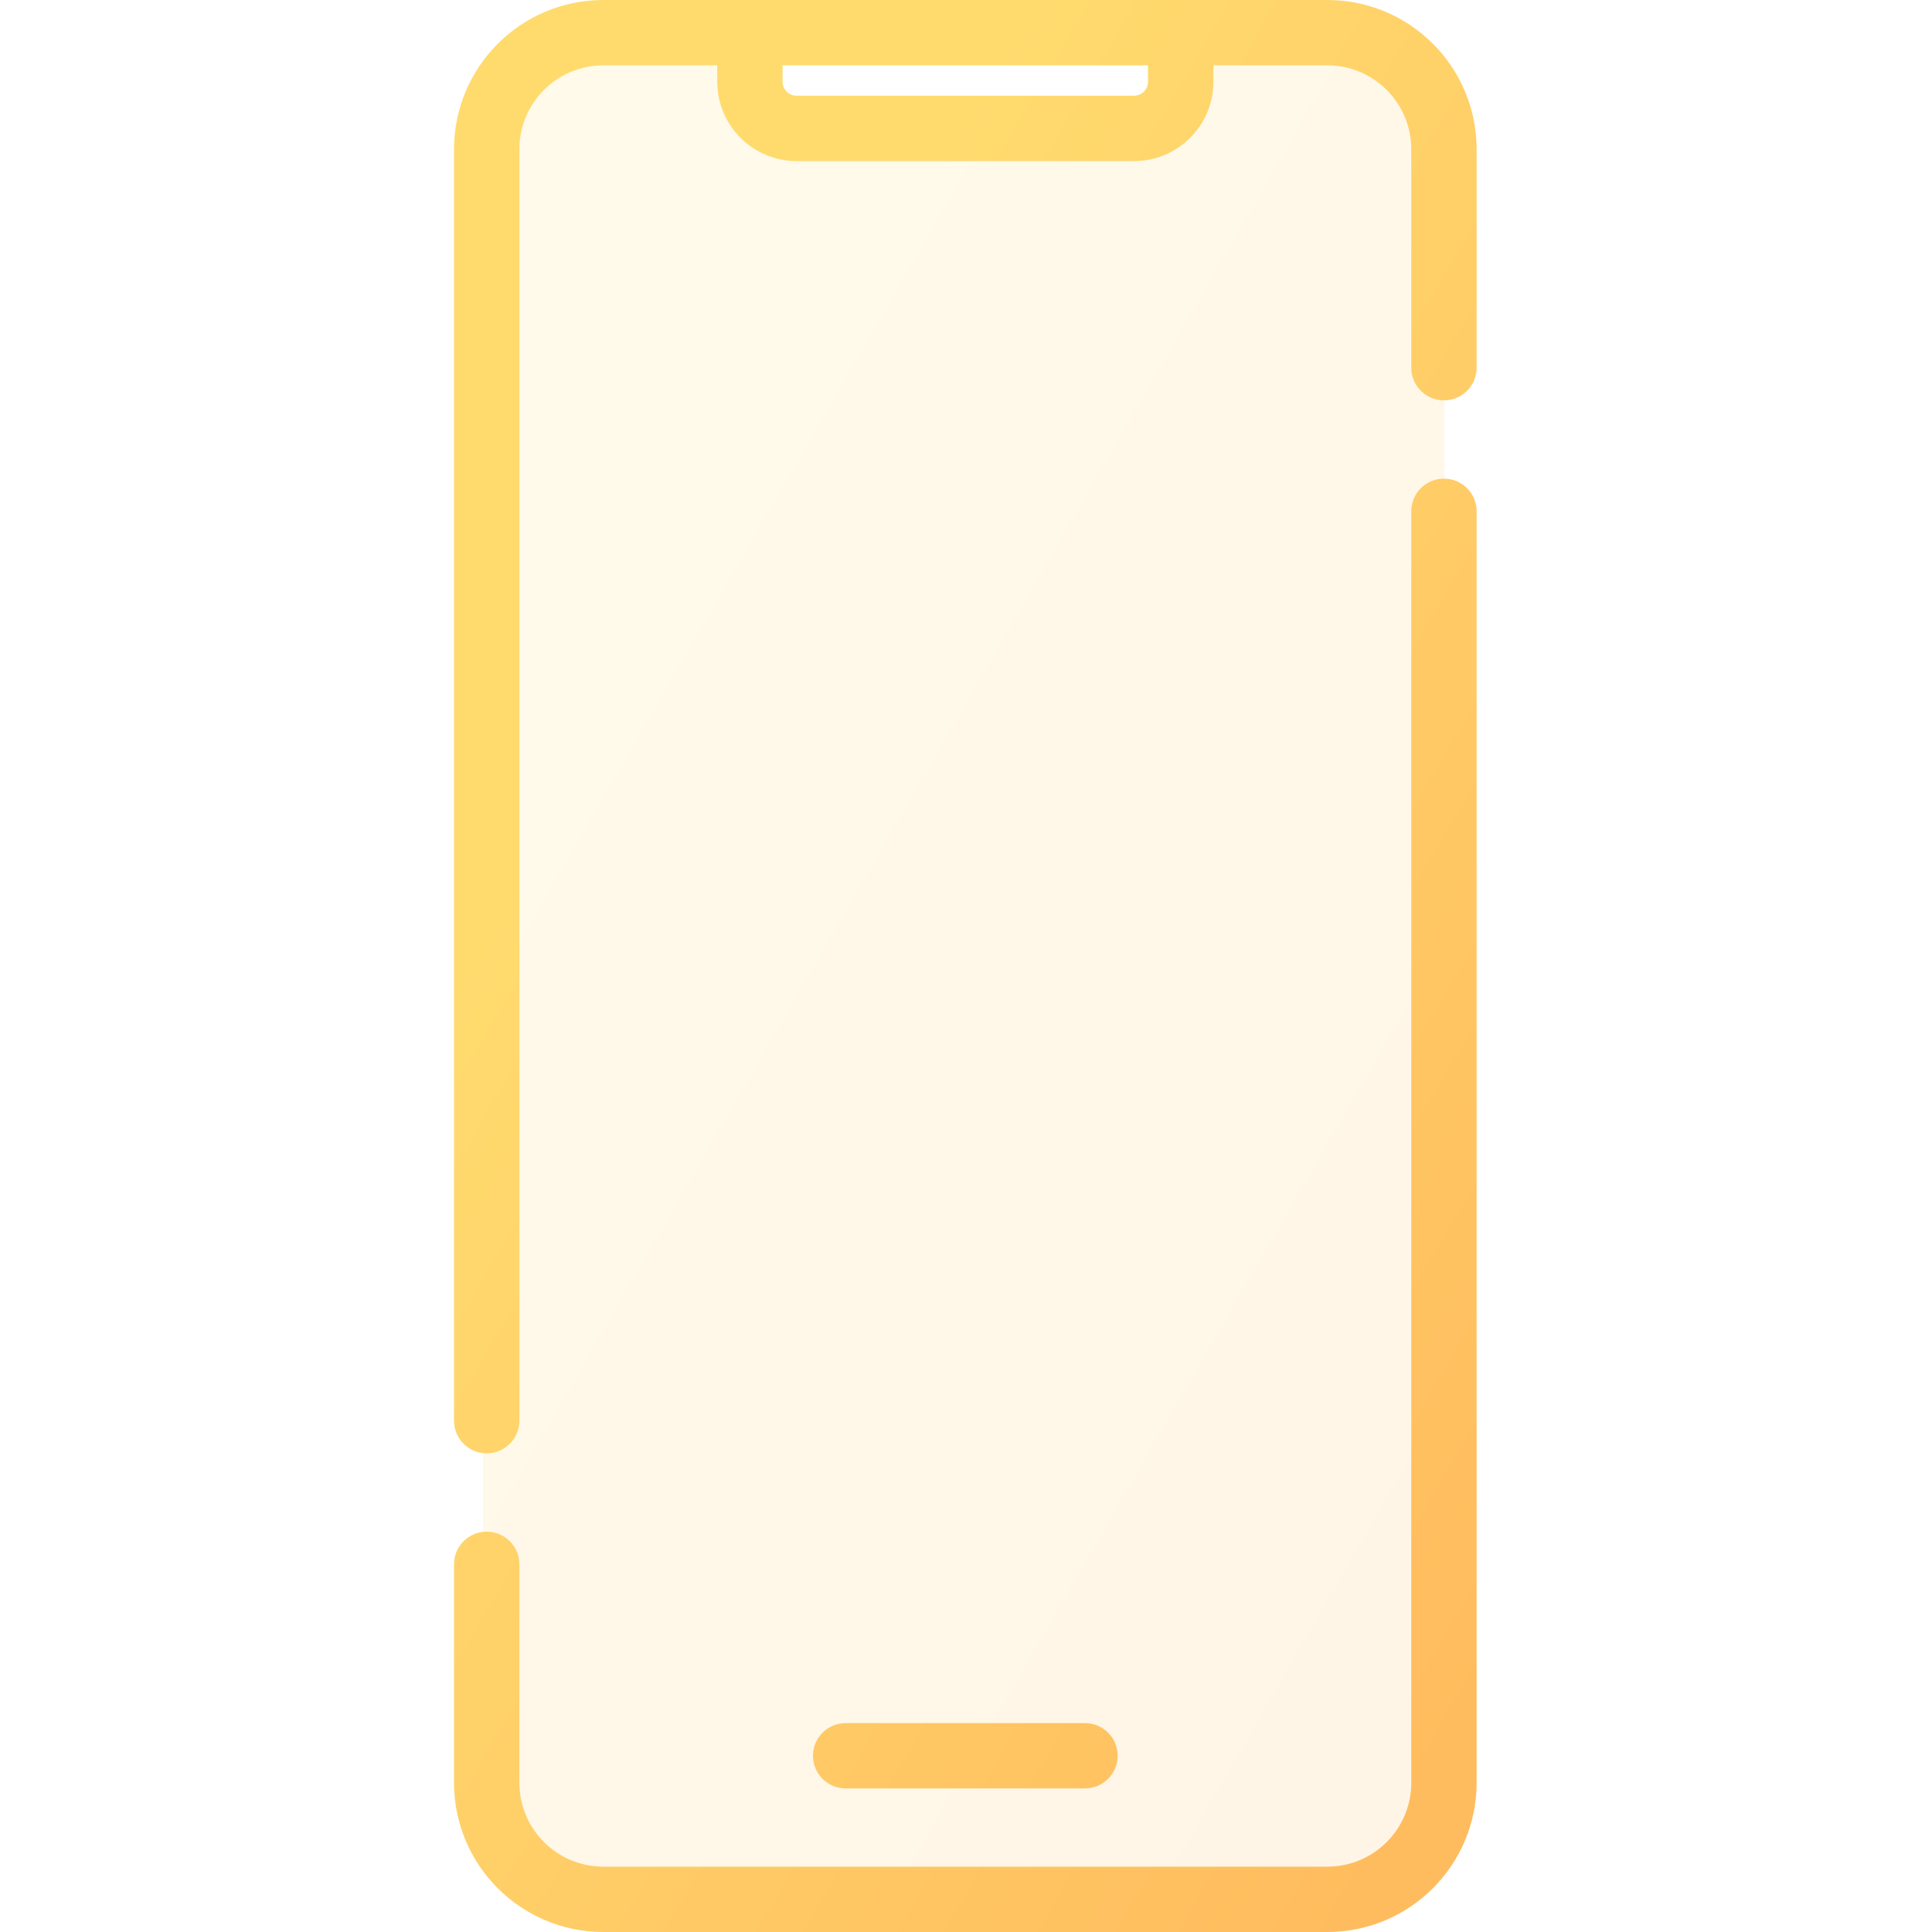
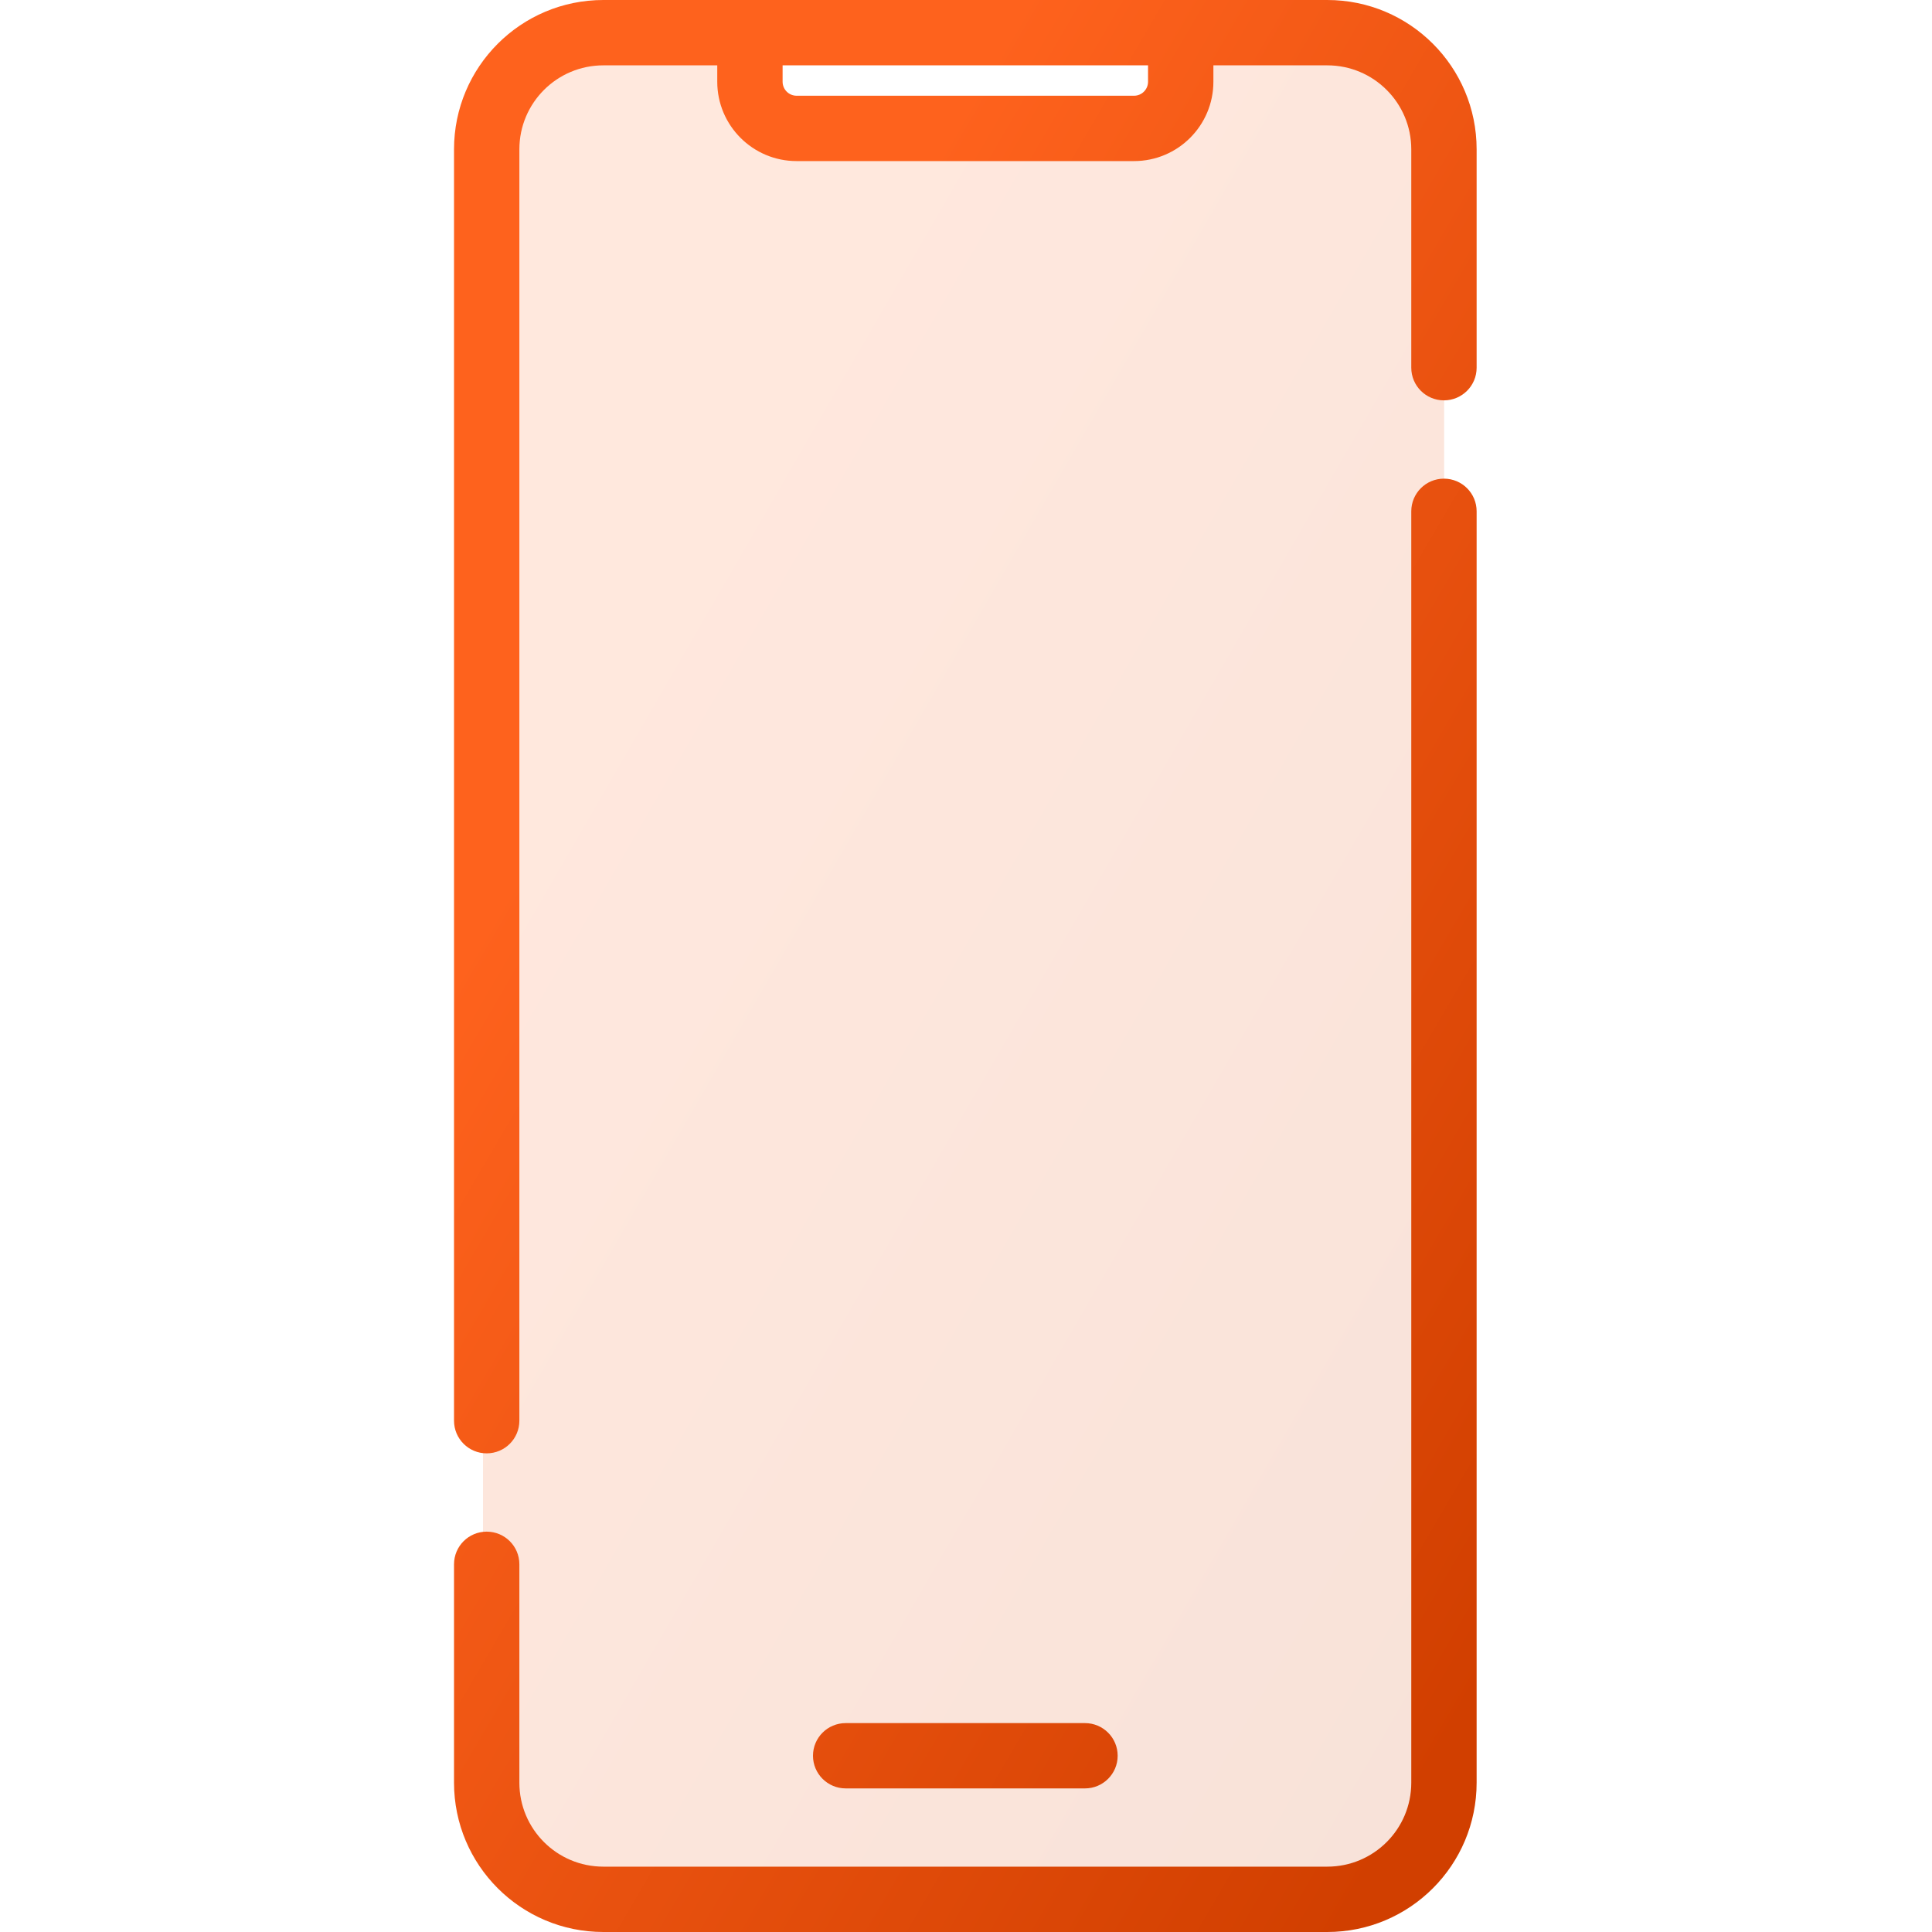
- <svg xmlns="http://www.w3.org/2000/svg" width="40" height="40" viewBox="0 0 22 40" fill="none">
-   <path opacity="0.15" fill-rule="evenodd" clip-rule="evenodd" d="M3 1C1.895 1 1 1.895 1 3V37C1 38.105 1.895 39 3 39H18.9C20.005 39 20.9 38.105 20.9 37V3C20.9 1.895 20.005 1 18.9 1H15.663V2H6.237V1H3Z" fill="url(#paint0_linear)" />
-   <path d="M8.509 35.675C8.135 35.675 7.832 35.977 7.832 36.351C7.832 36.724 8.135 37.027 8.509 37.027V35.675ZM13.463 37.027C13.837 37.027 14.14 36.724 14.14 36.351C14.14 35.977 13.837 35.675 13.463 35.675V37.027ZM0.4 29.414C0.4 29.788 0.703 30.09 1.076 30.09C1.45 30.09 1.753 29.788 1.753 29.414H0.4ZM1.753 32.387C1.753 32.013 1.45 31.711 1.076 31.711C0.703 31.711 0.4 32.013 0.4 32.387H1.753ZM20.219 7.613C20.219 7.987 20.522 8.289 20.895 8.289C21.269 8.289 21.572 7.987 21.572 7.613H20.219ZM21.572 10.586C21.572 10.212 21.269 9.91 20.895 9.91C20.522 9.91 20.219 10.212 20.219 10.586H21.572ZM18.48 38.647H3.492V40H18.48V38.647ZM3.492 1.353H6.527V0H3.492V1.353ZM5.85 1.692H7.203V0.676H5.85V1.692ZM7.493 3.335H14.479V1.982H7.493V3.335ZM6.527 1.353H15.445V0H6.527V1.353ZM15.445 1.353H18.48V0H15.445V1.353ZM16.122 1.692V0.676H14.769V1.692H16.122ZM8.509 37.027H13.463V35.675H8.509V37.027ZM1.753 29.414V3.092H0.4V29.414H1.753ZM1.753 36.908V32.387H0.4V36.908H1.753ZM20.219 3.092V7.613H21.572V3.092H20.219ZM20.219 10.586V36.908H21.572V10.586H20.219ZM14.479 3.335C15.386 3.335 16.122 2.599 16.122 1.692H14.769C14.769 1.852 14.639 1.982 14.479 1.982V3.335ZM3.492 38.647C2.531 38.647 1.753 37.869 1.753 36.908H0.4C0.4 38.616 1.784 40 3.492 40V38.647ZM18.48 40C20.188 40 21.572 38.616 21.572 36.908H20.219C20.219 37.869 19.441 38.647 18.48 38.647V40ZM18.48 1.353C19.441 1.353 20.219 2.131 20.219 3.092H21.572C21.572 1.384 20.188 0 18.48 0V1.353ZM5.85 1.692C5.85 2.599 6.586 3.335 7.493 3.335V1.982C7.333 1.982 7.203 1.852 7.203 1.692H5.85ZM3.492 0C1.784 0 0.4 1.384 0.4 3.092H1.753C1.753 2.131 2.531 1.353 3.492 1.353V0Z" fill="url(#paint1_linear)" />
+ <svg xmlns="http://www.w3.org/2000/svg" width="40" height="40" viewBox="0 0 40 40" fill="none">
+   <path opacity="0.15" fill-rule="evenodd" clip-rule="evenodd" d="M12 1C10.895 1 10 1.895 10 3V37C10 38.105 10.895 39 12 39H27.9C29.005 39 29.9 38.105 29.9 37V3C29.9 1.895 29.005 1 27.9 1H24.663V2H15.237V1H12Z" fill="url(#paint0_linear_7_5)" />
+   <path d="M17.509 35.675C17.135 35.675 16.832 35.977 16.832 36.351C16.832 36.724 17.135 37.027 17.509 37.027V35.675ZM22.463 37.027C22.837 37.027 23.14 36.724 23.14 36.351C23.14 35.977 22.837 35.675 22.463 35.675V37.027ZM9.4 29.414C9.4 29.788 9.703 30.09 10.076 30.09C10.45 30.09 10.753 29.788 10.753 29.414H9.4ZM10.753 32.387C10.753 32.013 10.45 31.711 10.076 31.711C9.703 31.711 9.4 32.013 9.4 32.387H10.753ZM29.219 7.613C29.219 7.987 29.522 8.289 29.895 8.289C30.269 8.289 30.572 7.987 30.572 7.613H29.219ZM30.572 10.586C30.572 10.212 30.269 9.91 29.895 9.91C29.522 9.91 29.219 10.212 29.219 10.586H30.572ZM27.48 38.647H12.492V40H27.48V38.647ZM12.492 1.353H15.527V0H12.492V1.353ZM14.85 1.692H16.203V0.676H14.85V1.692ZM16.493 3.335H23.479V1.982H16.493V3.335ZM15.527 1.353H24.445V0H15.527V1.353ZM24.445 1.353H27.48V0H24.445V1.353ZM25.122 1.692V0.676H23.769V1.692H25.122ZM17.509 37.027H22.463V35.675H17.509V37.027ZM10.753 29.414V3.092H9.4V29.414H10.753ZM10.753 36.908V32.387H9.4V36.908H10.753ZM29.219 3.092V7.613H30.572V3.092H29.219ZM29.219 10.586V36.908H30.572V10.586H29.219ZM23.479 3.335C24.386 3.335 25.122 2.599 25.122 1.692H23.769C23.769 1.852 23.639 1.982 23.479 1.982V3.335ZM12.492 38.647C11.531 38.647 10.753 37.869 10.753 36.908H9.4C9.4 38.616 10.784 40 12.492 40V38.647ZM27.48 40C29.188 40 30.572 38.616 30.572 36.908H29.219C29.219 37.869 28.441 38.647 27.48 38.647V40ZM27.48 1.353C28.441 1.353 29.219 2.131 29.219 3.092H30.572C30.572 1.384 29.188 0 27.48 0V1.353ZM14.85 1.692C14.85 2.599 15.586 3.335 16.493 3.335V1.982C16.333 1.982 16.203 1.852 16.203 1.692H14.85ZM12.492 0C10.784 0 9.4 1.384 9.4 3.092H10.753C10.753 2.131 11.531 1.353 12.492 1.353V0Z" fill="url(#paint1_linear_7_5)" />
  <defs>
-     <linearGradient id="paint0_linear" x1="2.128" y1="1" x2="30.702" y2="17.524" gradientUnits="userSpaceOnUse">
-       <stop offset="0.259" stop-color="#FFDB6E" />
-       <stop offset="1" stop-color="#FFBC5E" />
+     <linearGradient id="paint0_linear_7_5" x1="11.128" y1="1" x2="39.702" y2="17.524" gradientUnits="userSpaceOnUse">
+       <stop offset="0.259" stop-color="#FE621D" />
+       <stop offset="1" stop-color="#D13F00" />
    </linearGradient>
-     <linearGradient id="paint1_linear" x1="1.6" y1="8.08974e-07" x2="31.837" y2="17.673" gradientUnits="userSpaceOnUse">
-       <stop offset="0.259" stop-color="#FFDB6E" />
-       <stop offset="1" stop-color="#FFBC5E" />
+     <linearGradient id="paint1_linear_7_5" x1="10.6" y1="8.06736e-07" x2="40.837" y2="17.673" gradientUnits="userSpaceOnUse">
+       <stop offset="0.259" stop-color="#FE621D" />
+       <stop offset="1" stop-color="#D13F00" />
    </linearGradient>
  </defs>
</svg>
